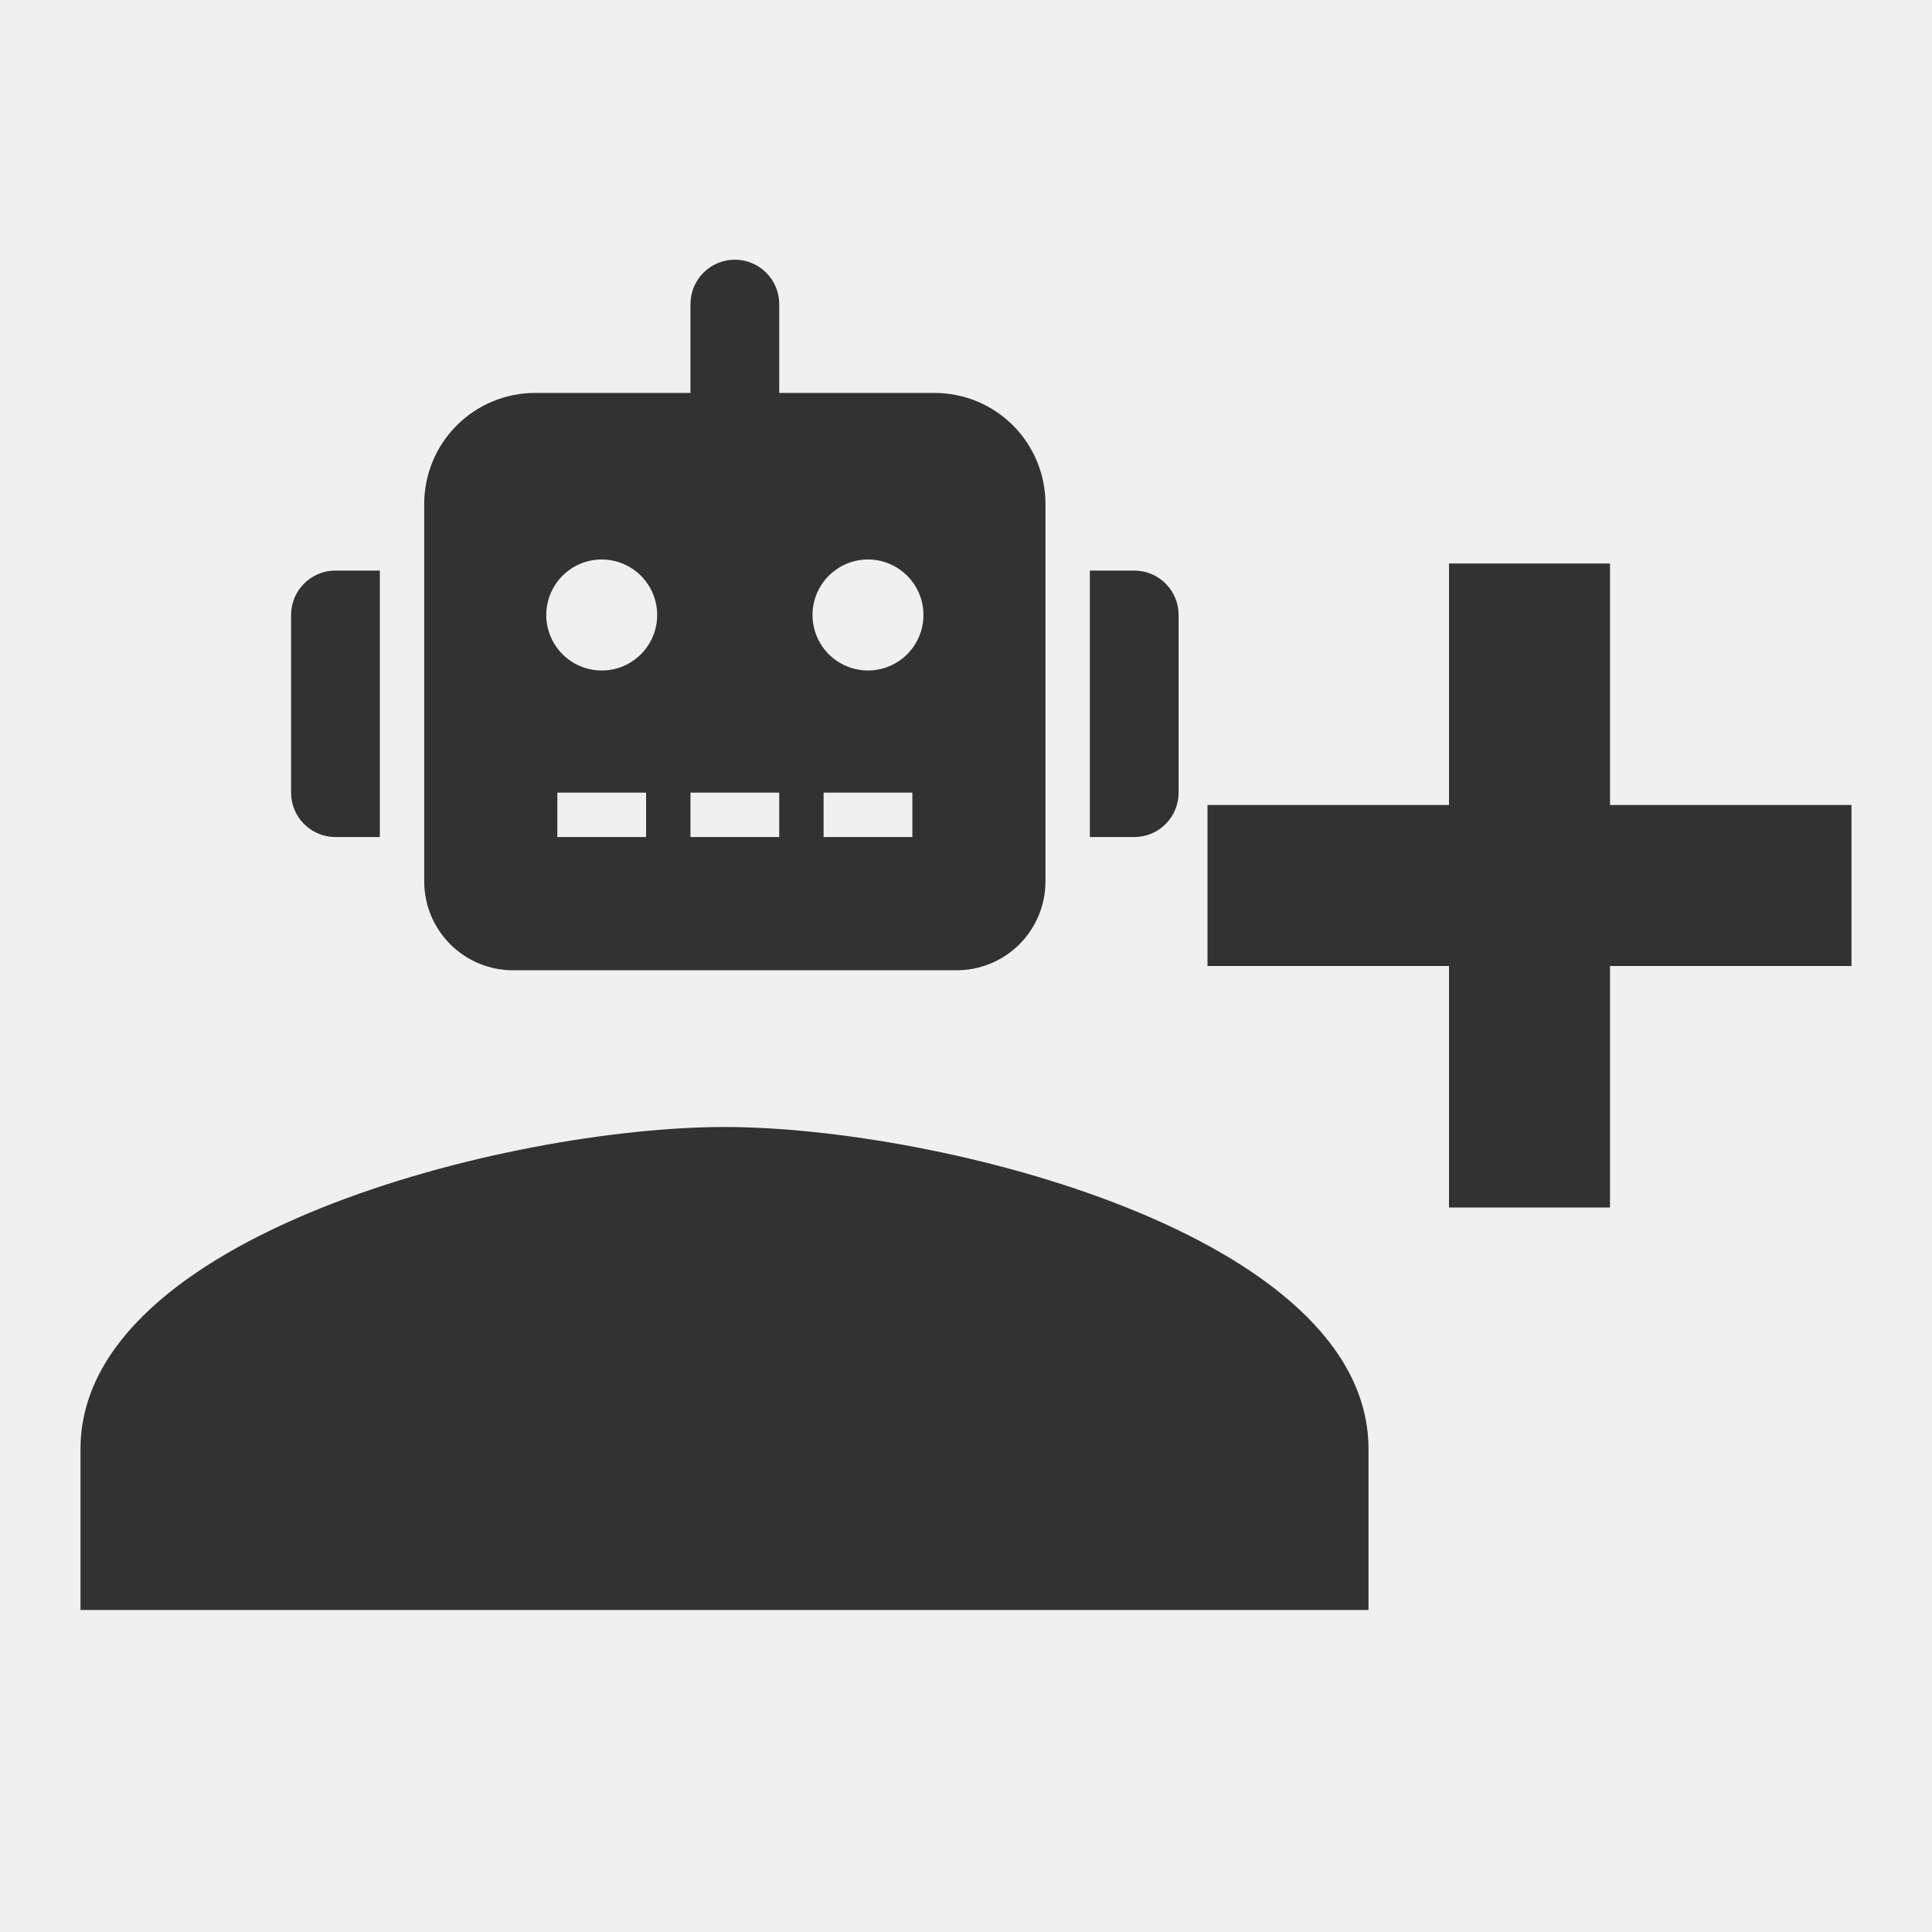
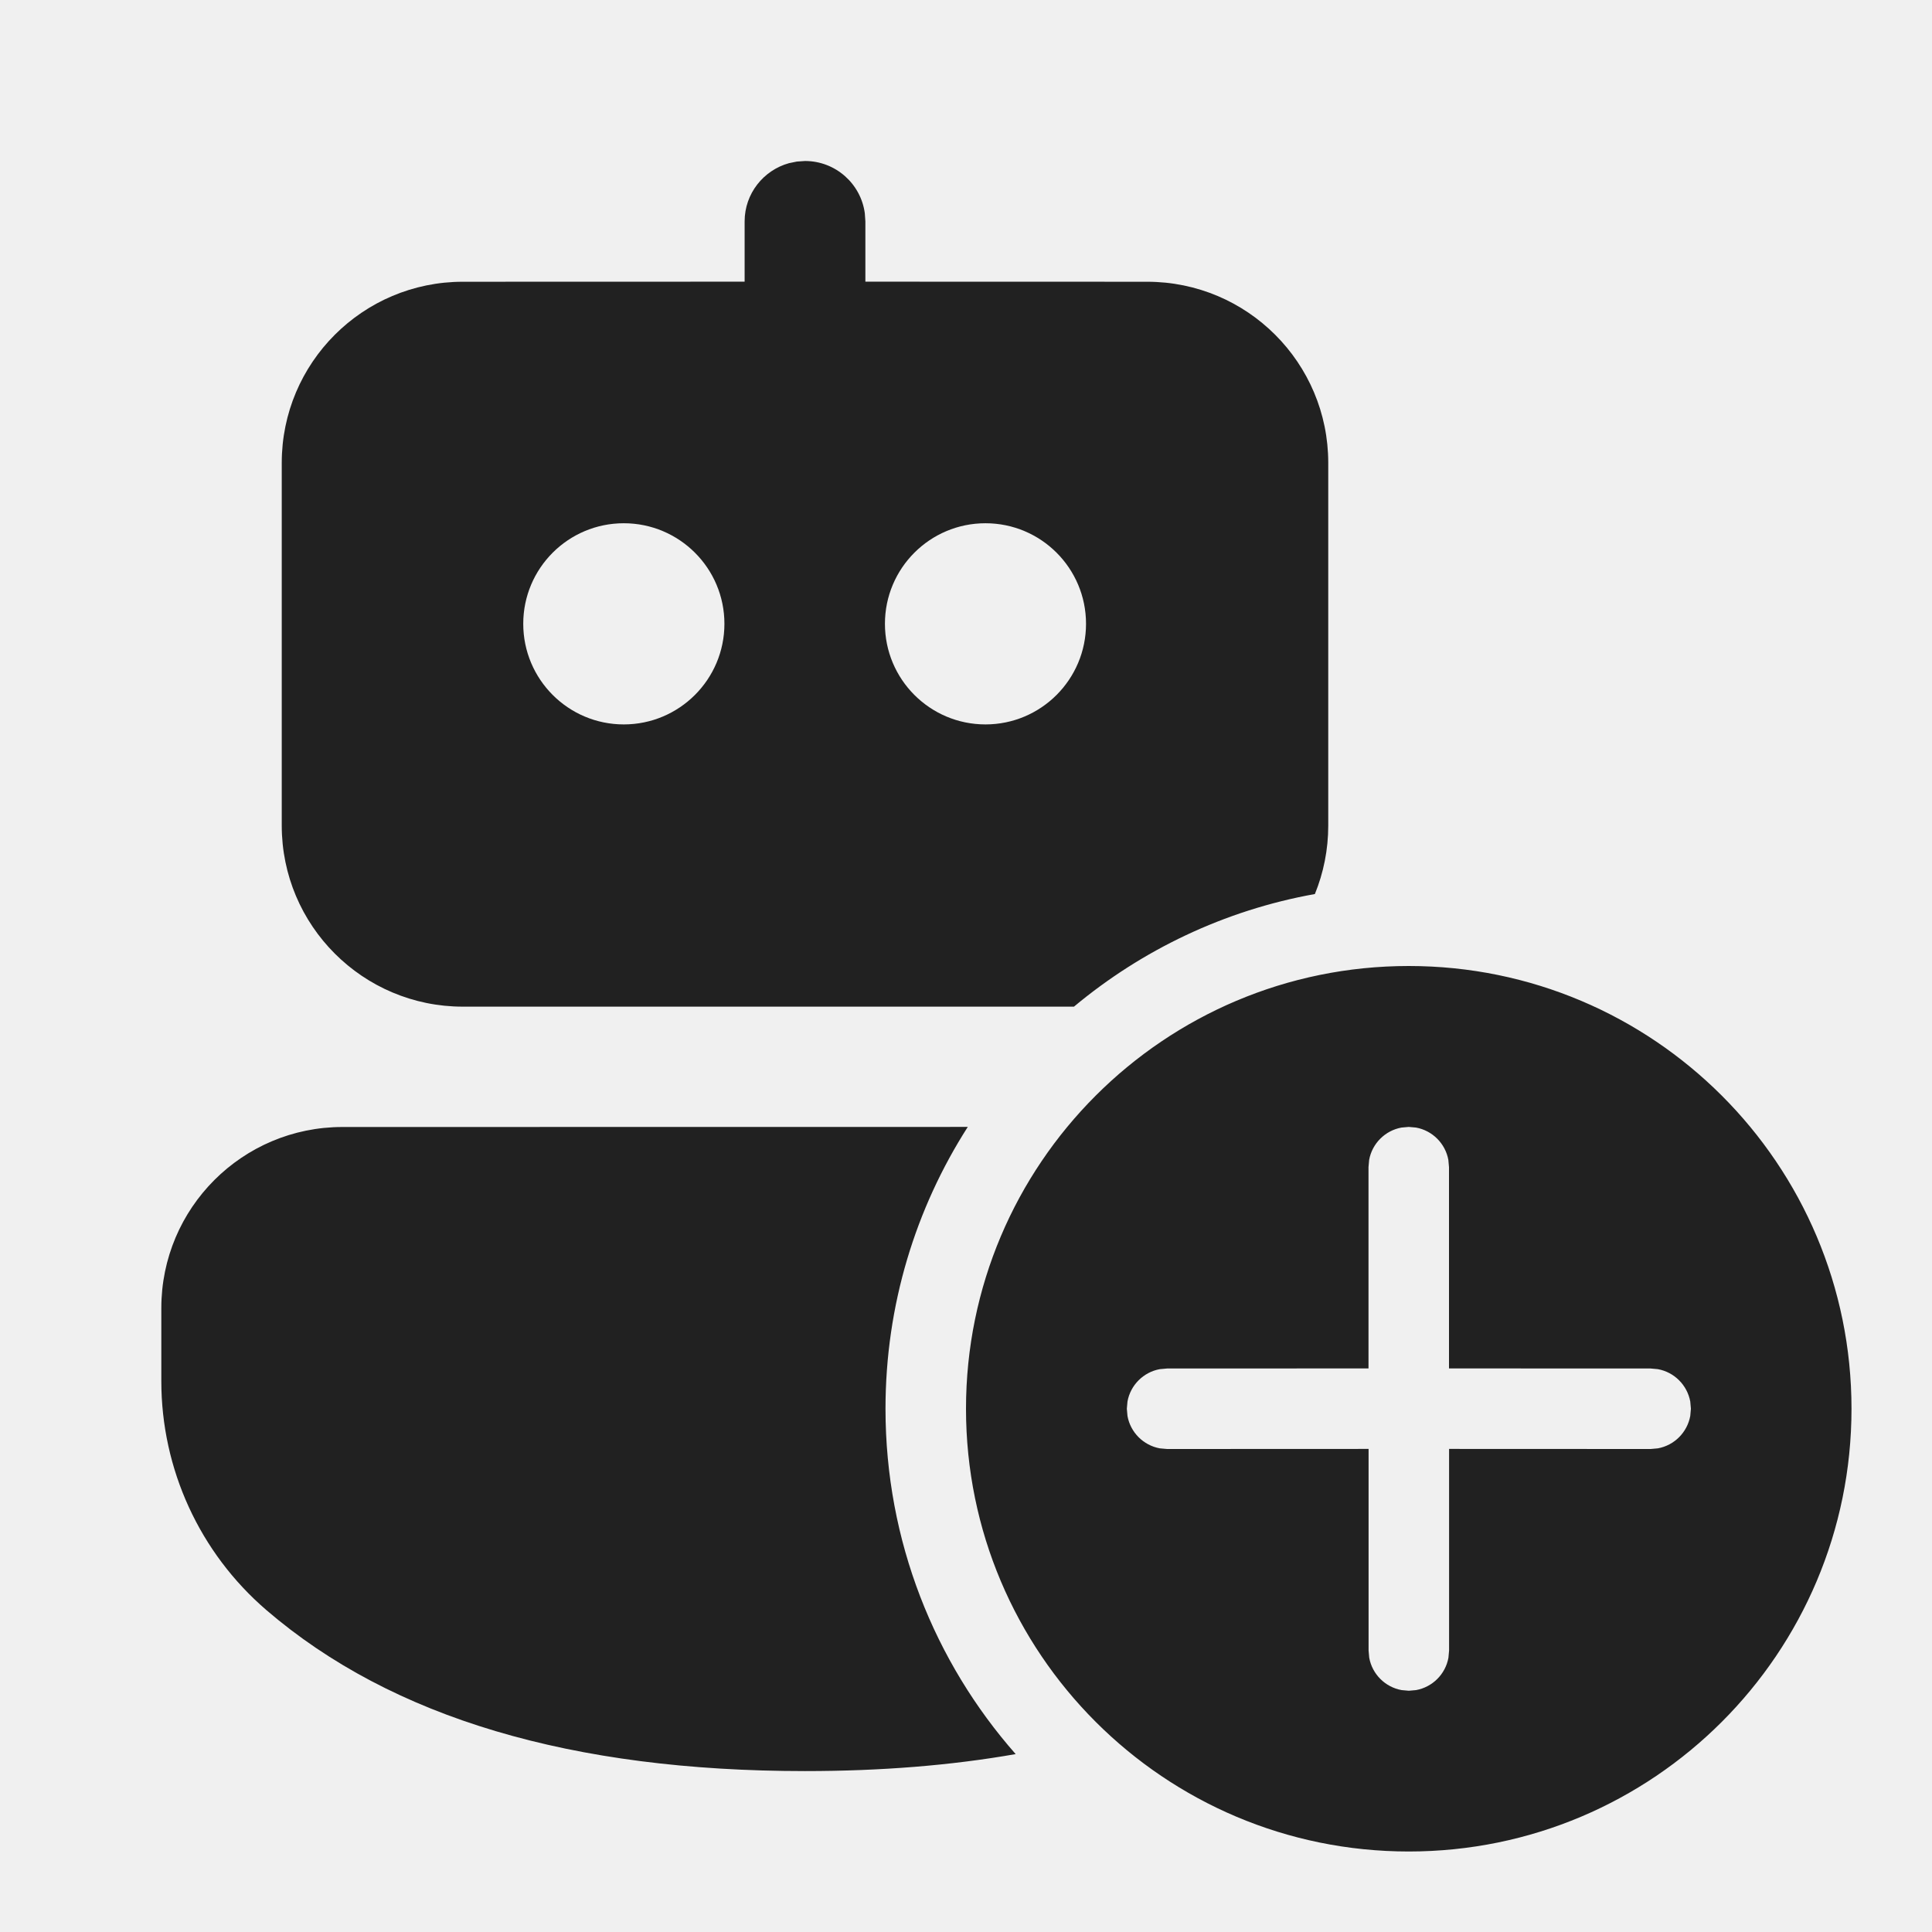
- <svg xmlns="http://www.w3.org/2000/svg" width="677" height="677" viewBox="0 0 677 677" fill="none">
-   <g clip-path="url(#clip0_74_64)">
-     <path d="M253.875 394.917C329.191 394.917 479.542 432.716 479.542 507.75V564.167H28.208V507.75C28.208 432.716 178.559 394.917 253.875 394.917ZM564.167 197.458V282.083H648.792V338.5H564.167V423.125H507.75V338.5H423.125V282.083H507.75V197.458H564.167Z" fill="#323232" />
-     <path d="M117.55 199.938H133.1V293.312H117.55C115.507 293.315 113.484 292.914 111.596 292.133C109.709 291.352 107.993 290.205 106.549 288.76C105.105 287.314 103.959 285.598 103.179 283.708C102.398 281.819 101.998 279.794 102 277.75V215.5C101.998 213.456 102.398 211.431 103.179 209.542C103.959 207.652 105.105 205.936 106.549 204.49C107.993 203.045 109.709 201.898 111.596 201.117C113.484 200.336 115.507 199.935 117.55 199.938ZM366.35 176.594V308.875C366.342 317.127 363.063 325.039 357.232 330.875C351.401 336.71 343.496 339.992 335.25 340H179.75C171.504 339.992 163.599 336.71 157.768 330.875C151.937 325.039 148.658 317.127 148.65 308.875V176.594C148.648 171.484 149.653 166.424 151.606 161.703C153.559 156.982 156.422 152.692 160.033 149.079C163.643 145.466 167.929 142.6 172.646 140.646C177.364 138.691 182.419 137.686 187.525 137.688H241.95V106.562C241.95 102.435 243.588 98.477 246.504 95.558C249.421 92.64 253.376 91 257.5 91C261.624 91 265.579 92.64 268.496 95.558C271.412 98.477 273.05 102.435 273.05 106.562V137.688H327.475C332.581 137.686 337.636 138.691 342.354 140.646C347.071 142.6 351.357 145.466 354.967 149.079C358.578 152.692 361.441 156.982 363.394 161.703C365.347 166.424 366.352 171.484 366.35 176.594ZM230.288 215.5C230.288 211.653 229.148 207.891 227.012 204.692C224.876 201.493 221.84 199 218.288 197.528C214.737 196.055 210.828 195.67 207.058 196.421C203.287 197.171 199.824 199.024 197.106 201.745C194.387 204.465 192.536 207.931 191.786 211.705C191.036 215.478 191.421 219.39 192.892 222.944C194.363 226.499 196.855 229.537 200.051 231.675C203.248 233.812 207.006 234.953 210.85 234.953C213.403 234.953 215.93 234.45 218.289 233.473C220.647 232.495 222.79 231.062 224.595 229.256C226.4 227.449 227.832 225.305 228.808 222.945C229.785 220.584 230.288 218.055 230.288 215.5ZM226.4 277.75H195.3V293.312H226.4V277.75ZM273.05 277.75H241.95V293.312H273.05V277.75ZM323.587 215.5C323.587 211.653 322.448 207.891 320.312 204.692C318.176 201.493 315.14 199 311.588 197.528C308.037 196.055 304.128 195.67 300.358 196.421C296.587 197.171 293.124 199.024 290.406 201.745C287.687 204.465 285.836 207.931 285.086 211.705C284.336 215.478 284.721 219.39 286.192 222.944C287.663 226.499 290.155 229.537 293.351 231.675C296.548 233.812 300.306 234.953 304.15 234.953C306.703 234.953 309.23 234.45 311.589 233.473C313.947 232.495 316.09 231.062 317.895 229.256C319.7 227.449 321.132 225.305 322.108 222.945C323.085 220.584 323.588 218.055 323.587 215.5ZM319.7 277.75H288.6V293.312H319.7V277.75ZM413 215.5V277.75C413.002 279.794 412.602 281.819 411.821 283.708C411.041 285.598 409.895 287.314 408.451 288.76C407.007 290.205 405.291 291.352 403.404 292.133C401.516 292.914 399.493 293.315 397.45 293.312H381.9V199.938H397.45C399.493 199.935 401.516 200.336 403.404 201.117C405.291 201.898 407.007 203.045 408.451 204.49C409.895 205.936 411.041 207.652 411.821 209.542C412.602 211.431 413.002 213.456 413 215.5Z" fill="#323232" />
+ <svg xmlns="http://www.w3.org/2000/svg" width="800px" height="800px" viewBox="0 0 24 24" version="1.1">
+   <g id="🔍-Product-Icons" stroke="none" stroke-width="1" fill="none" fill-rule="evenodd">
+     <g id="ic_fluent_bot_add_24_filled" fill="#212121" fill-rule="nonzero">
+       <path d="M17.5,12 C20.538,12 23,14.462 23,17.5 C23,20.538 20.538,23 17.5,23 C14.462,23 12,20.538 12,17.5 C12,14.462 14.462,12 17.5,12 Z M12.022,13.999 C11.375,15.01 11,16.211 11,17.5 C11,19.144 11.61,20.646 12.617,21.79 C11.815,21.931 10.942,22.001 10,22.001 C7.111,22.001 4.872,21.344 3.309,20.001 C2.48,19.288 2.004,18.25 2.004,17.157 L2.004,16.25 C2.004,15.007 3.011,14 4.254,14 L12.022,13.999 Z M17.5,13.999 L17.41,14.007 C17.206,14.044 17.045,14.205 17.008,14.409 L17,14.499 L17,16.999 L14.498,17 L14.408,17.008 C14.204,17.045 14.043,17.206 14.006,17.41 L13.998,17.5 L14.006,17.59 C14.043,17.794 14.204,17.955 14.408,17.992 L14.498,18 L17.001,17.999 L17.001,20.503 L17.009,20.593 C17.046,20.797 17.207,20.958 17.411,20.995 L17.501,21.003 L17.591,20.995 C17.795,20.958 17.956,20.797 17.993,20.593 L18.001,20.503 L18.001,17.999 L20.505,18 L20.594,17.992 C20.799,17.955 20.959,17.794 20.997,17.59 L21.005,17.5 L20.997,17.41 C20.959,17.206 20.799,17.045 20.594,17.008 L20.505,17 L18,16.999 L18,14.499 L17.992,14.409 C17.955,14.205 17.794,14.044 17.59,14.007 L17.5,13.999 Z M10,2 C10.38,2 10.694,2.283 10.743,2.649 L10.75,2.75 L10.75,3.499 L14.25,3.5 C15.493,3.5 16.5,4.507 16.5,5.75 L16.5,10.255 C16.5,10.556 16.441,10.843 16.334,11.106 C15.208,11.308 14.184,11.802 13.341,12.505 L5.75,12.505 C4.507,12.505 3.5,11.497 3.5,10.255 L3.5,5.75 C3.5,4.507 4.507,3.5 5.75,3.5 L9.25,3.499 L9.25,2.75 C9.25,2.405 9.484,2.115 9.801,2.027 L9.899,2.007 L10,2 Z M7.749,6.5 C7.059,6.5 6.5,7.059 6.5,7.749 C6.5,8.439 7.059,8.999 7.749,8.999 C8.439,8.999 8.999,8.439 8.999,7.749 C8.999,7.059 8.439,6.5 7.749,6.5 Z M12.242,6.5 C11.552,6.5 10.993,7.059 10.993,7.749 C10.993,8.439 11.552,8.999 12.242,8.999 C12.932,8.999 13.491,8.439 13.491,7.749 C13.491,7.059 12.932,6.5 12.242,6.5 Z" id="🎨-Color">
+ 
+ </path>
+     </g>
  </g>
-   <defs>
-     <clipPath id="clip0_74_64">
-       <rect width="677" height="677" fill="white" />
-     </clipPath>
-   </defs>
</svg>
